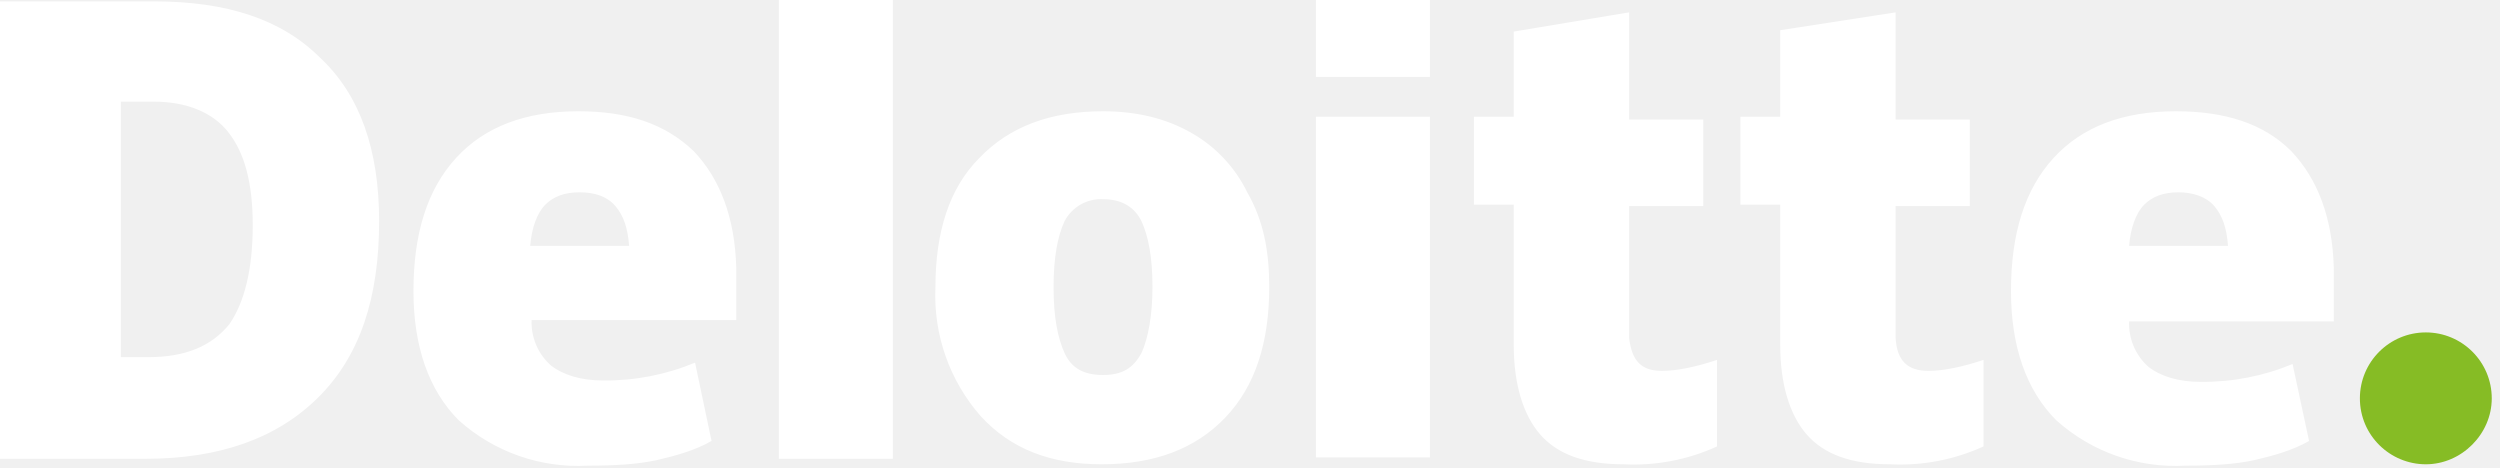
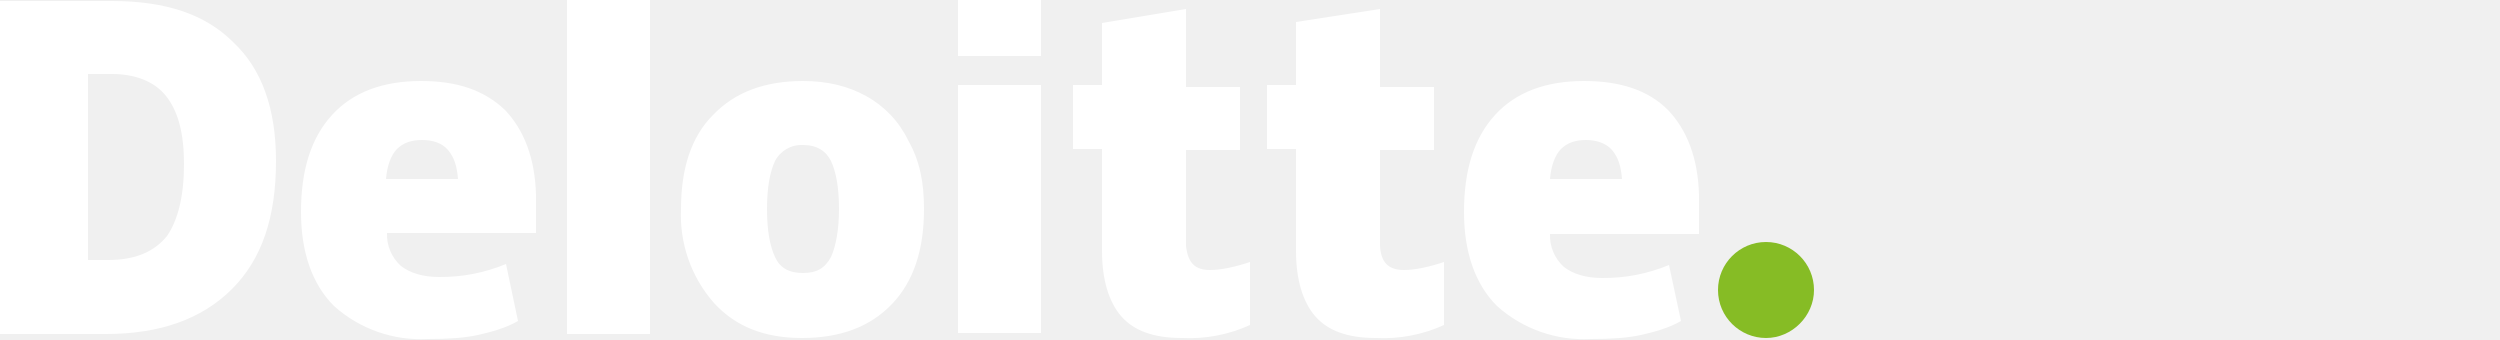
- <svg xmlns="http://www.w3.org/2000/svg" viewBox="0 0 182 34">
+ <svg xmlns="http://www.w3.org/2000/svg" viewBox="0 0 250 34">
  <path fill="#86bc25" d="M171.8 29a4.8 4.8 0 0 1 9.6 0c0 2.6-2.2 4.8-4.8 4.8s-4.8-2.1-4.8-4.8" />
  <path fill="#fff" d="M27.6 16.1c0 5.6-1.4 9.8-4.4 12.8s-7.2 4.5-12.6 4.5H0V.1h11.2c5.3 0 9.3 1.3 12.1 4.1 2.9 2.7 4.3 6.7 4.3 11.9m-9.2.3c0-3.1-.6-5.3-1.8-6.8-1.1-1.4-3-2.2-5.4-2.2H8.8V26h2c2.7 0 4.6-.8 5.9-2.4 1.1-1.6 1.7-4 1.7-7.2M56.7 0H65v33.4h-8.3zM92.4 20.9c0 4-1 7.2-3.2 9.5s-5.2 3.4-9 3.4c-3.7 0-6.6-1.1-8.8-3.5a13.3 13.3 0 0 1-3.3-9.4c0-4 1-7.2 3.2-9.4 2.2-2.3 5.2-3.4 9-3.4 2.4 0 4.5.5 6.3 1.5a10 10 0 0 1 4.2 4.4c1.2 2.1 1.6 4.3 1.6 6.9m-15.7 0c0 2.2.3 3.7.8 4.8.5 1.1 1.4 1.6 2.8 1.6s2.2-.5 2.8-1.6c.5-1.1.8-2.8.8-4.8 0-2.2-.3-3.7-.8-4.8-.5-1-1.4-1.6-2.8-1.6a3 3 0 0 0-2.8 1.6c-.5 1.1-.8 2.6-.8 4.8M95.8 8.5h8.3v24.8h-8.3zM95.8 0h8.3v5.6h-8.3zM121 27c1.1 0 2.5-.3 4-.8v6.3a14.6 14.6 0 0 1-6.8 1.3c-2.8 0-4.8-.7-6.1-2.2-1.2-1.4-1.9-3.6-1.9-6.5V14.9h-2.9V8.5h2.9V2.3l8.4-1.4v7.8h5.4V15h-5.4v9.6c.2 1.7.9 2.4 2.4 2.4M140.4 27c1.1 0 2.5-.3 4-.8v6.3a14.6 14.6 0 0 1-6.8 1.3c-2.8 0-4.8-.7-6.1-2.2-1.2-1.4-1.9-3.6-1.9-6.5V14.9h-2.9V8.5h2.9V2.2L138 .9v7.8h5.4V15H138v9.6c.1 1.7.9 2.4 2.4 2.4M166.8 11c-2-2-4.8-2.9-8.4-2.9-3.8 0-6.8 1.1-8.9 3.4-2.1 2.3-3.1 5.5-3.1 9.7 0 4 1.1 7.2 3.3 9.4a13 13 0 0 0 9.4 3.3c2 0 3.6-.1 5-.4 1.3-.3 2.8-.7 4-1.4l-1.2-5.6a17 17 0 0 1-6.7 1.3c-1.6 0-2.9-.4-3.8-1.1a4.2 4.2 0 0 1-1.4-3.3h14.9v-3.9c-.1-3.7-1.2-6.5-3.1-8.5M155 17.9c.1-1.3.5-2.4 1.1-3 .6-.6 1.4-.9 2.5-.9 1 0 2 .3 2.6 1 .6.7.9 1.6 1 2.9H155zM50.5 11c-2.1-2-4.8-2.9-8.4-2.9-3.8 0-6.8 1.1-8.9 3.4s-3.1 5.5-3.1 9.7c0 4 1.1 7.2 3.3 9.4a13 13 0 0 0 9.4 3.3c2 0 3.6-.1 5-.4 1.3-.3 2.8-.7 4-1.4l-1.2-5.7a17 17 0 0 1-6.7 1.3c-1.6 0-2.9-.4-3.8-1.1a4.2 4.2 0 0 1-1.4-3.3h14.9v-3.8c-.1-3.7-1.2-6.5-3.1-8.5m-11.9 6.9c.1-1.3.5-2.4 1.1-3s1.4-.9 2.5-.9 2 .3 2.6 1c.6.7.9 1.6 1 2.9h-7.2z" />
</svg>
